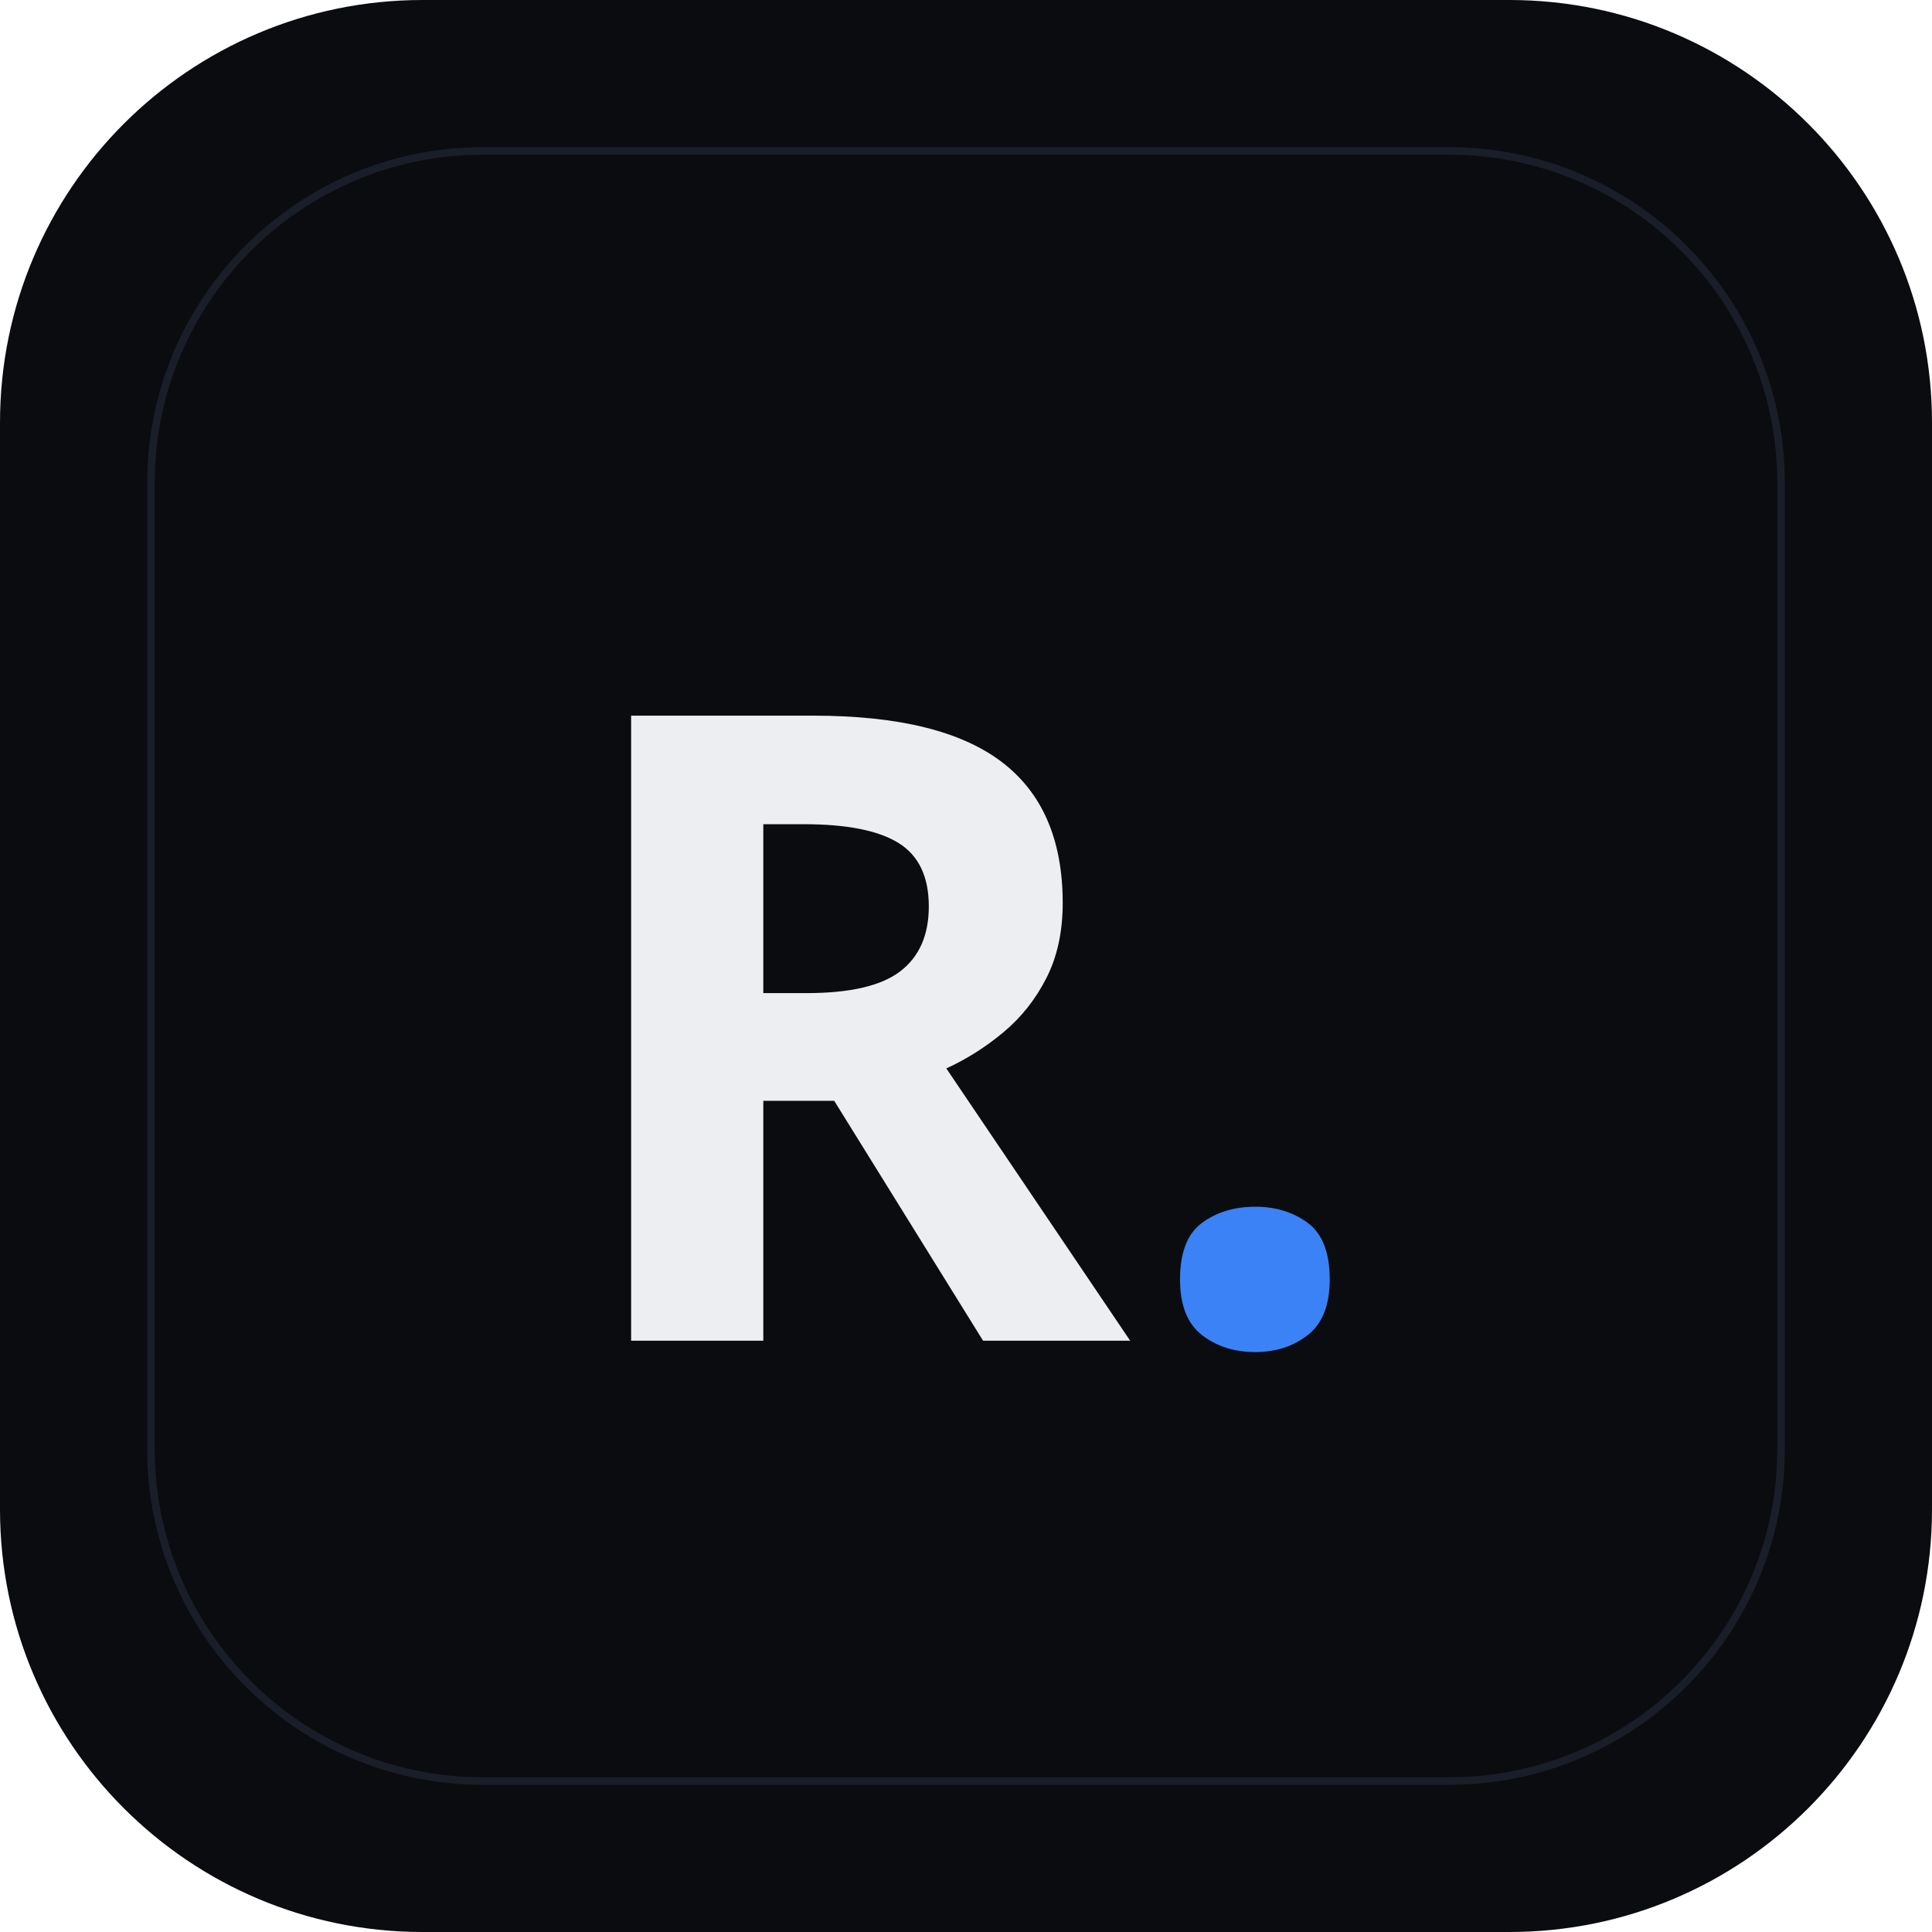
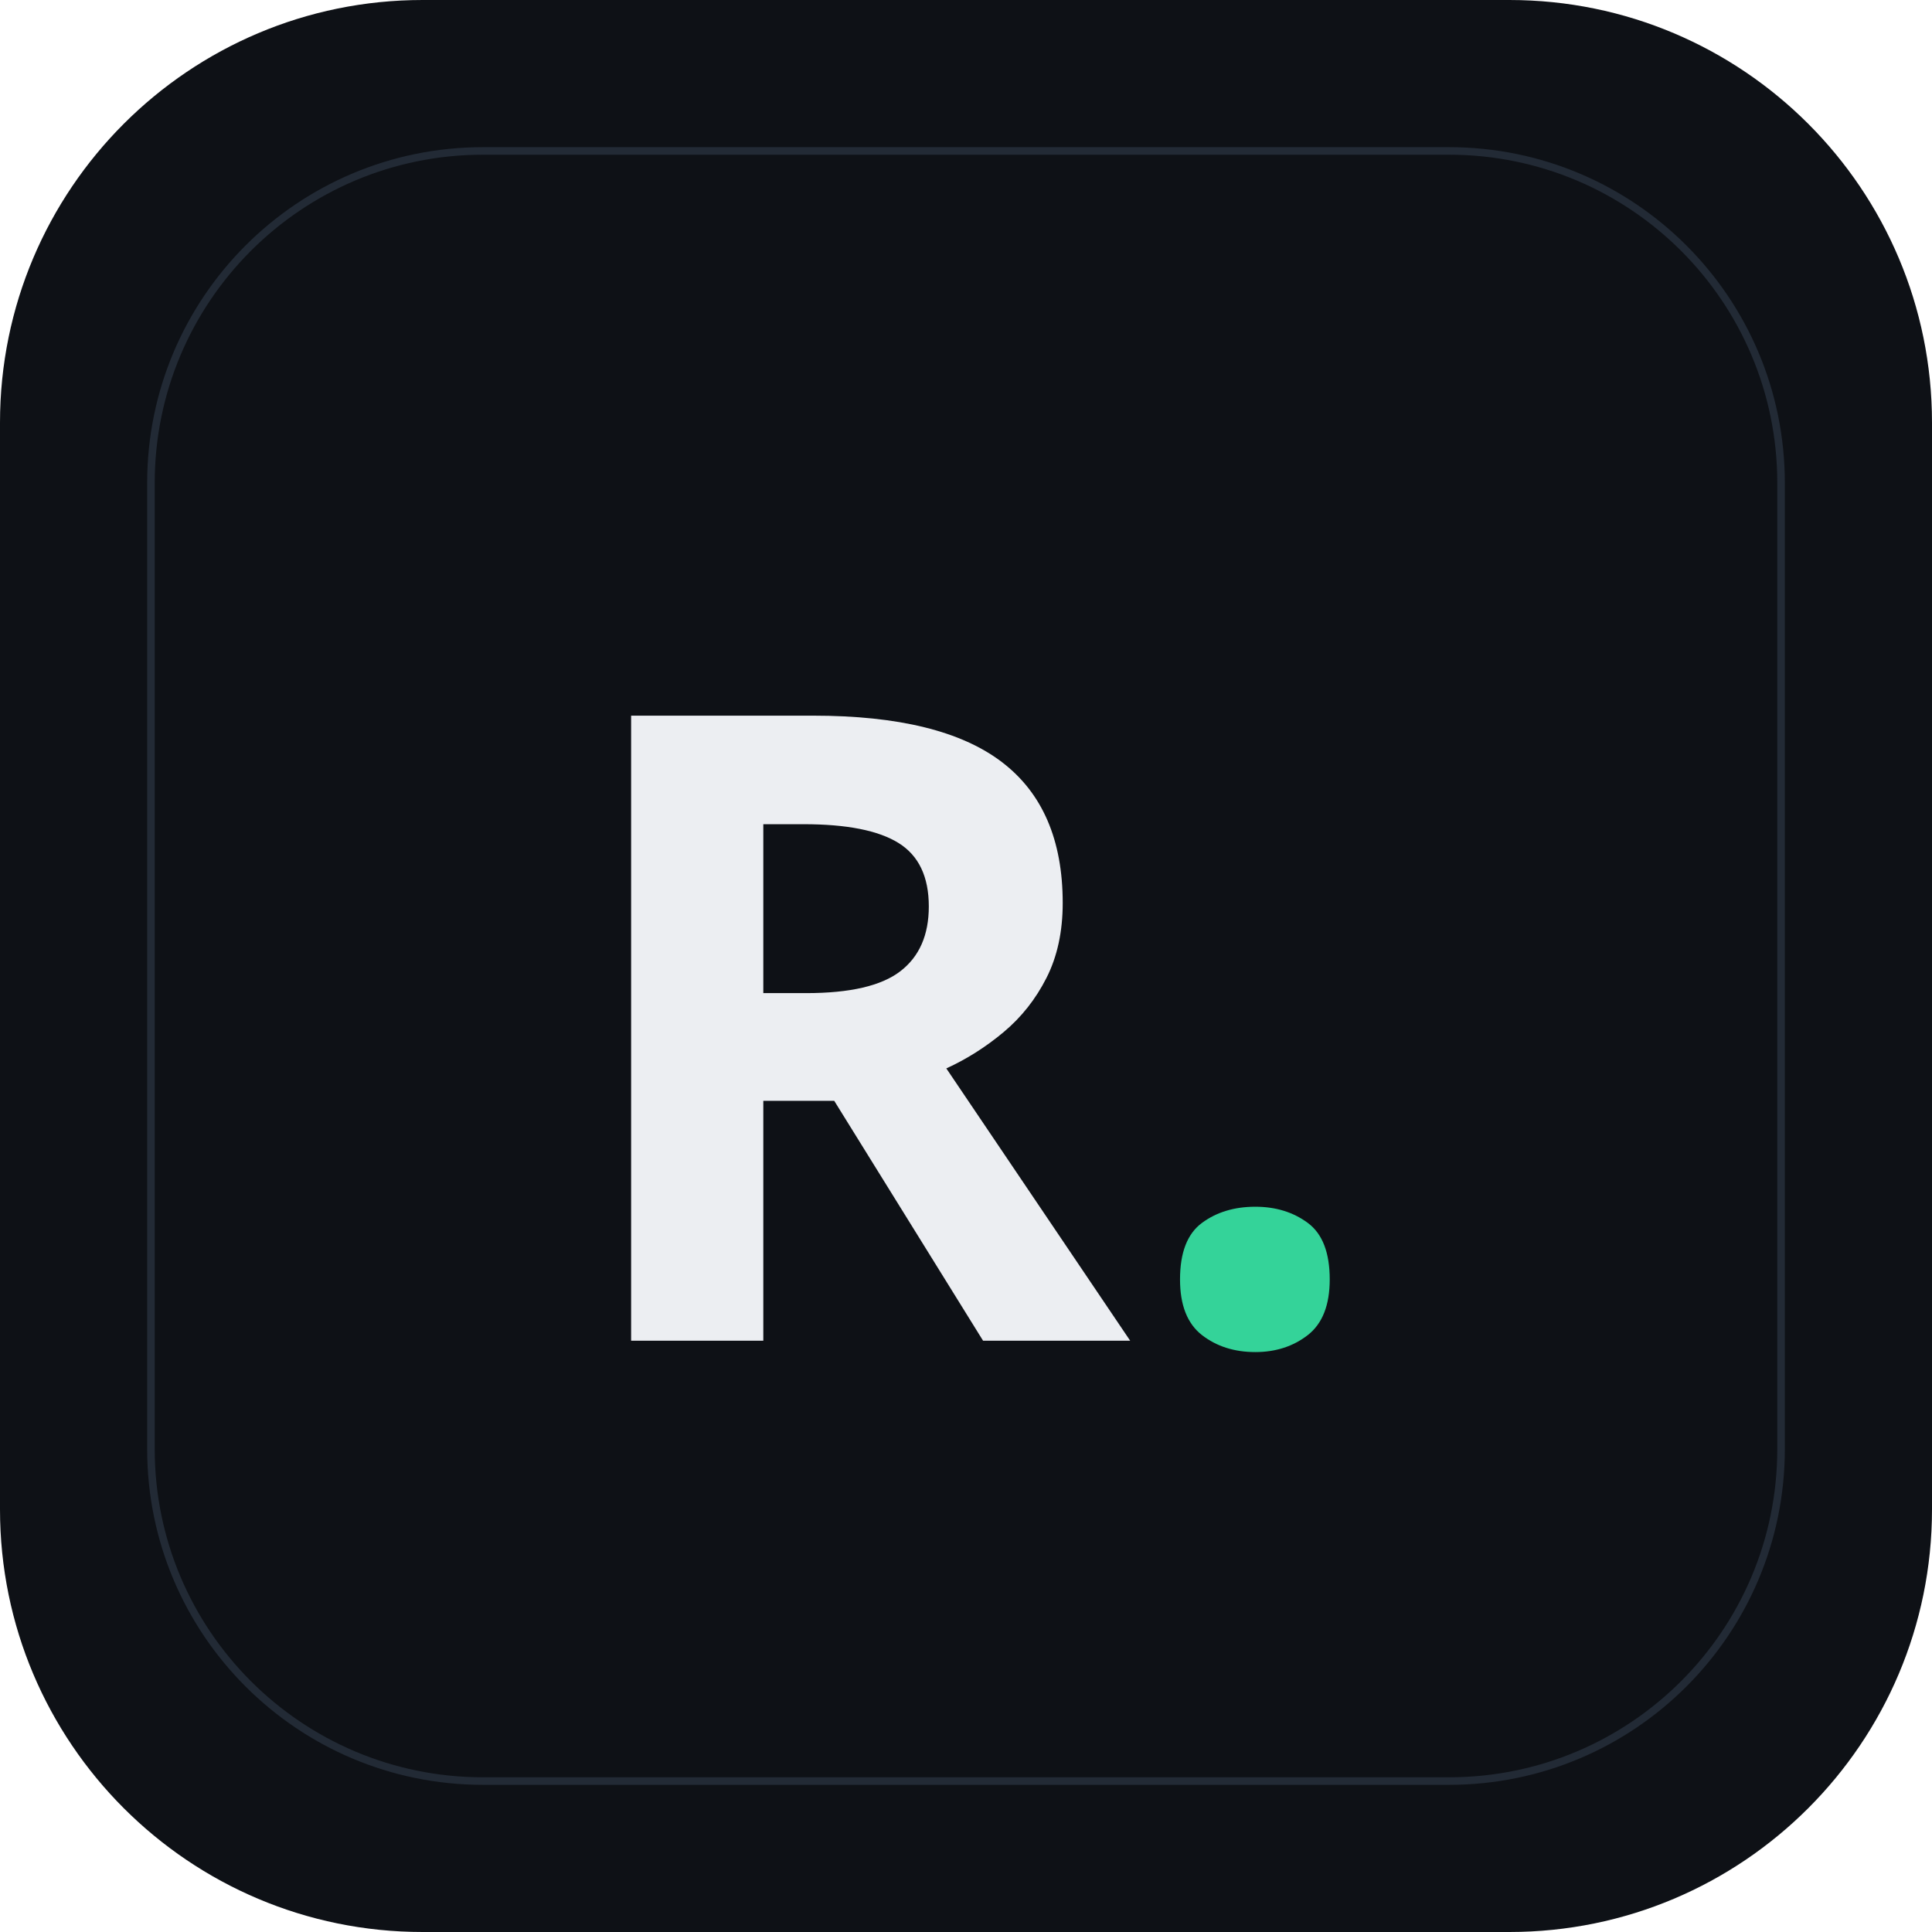
<svg xmlns="http://www.w3.org/2000/svg" viewBox="0 0 512 512" width="512" height="512">
-   <rect width="512" height="512" rx="112" fill="#0A0C10" />
-   <rect x="40" y="40" width="432" height="432" rx="88" fill="none" stroke="#1A1E28" stroke-width="2" />
-   <text x="50%" y="50%" dy="0.04em" text-anchor="middle" dominant-baseline="central" font-family="Archivo, system-ui, sans-serif" font-size="232" font-weight="800" letter-spacing="-8" fill="#ECEEF2">R<tspan fill="#3B82F6">.</tspan>
+   <rect width="512" height="512" rx="112" fill="#0E1116" />
+   <rect x="40" y="40" width="432" height="432" rx="88" fill="none" stroke="#222A35" stroke-width="2" />
+   <text x="50%" y="50%" dy="0.04em" text-anchor="middle" dominant-baseline="central" font-family="Archivo, system-ui, sans-serif" font-size="232" font-weight="800" letter-spacing="-8" fill="#ECEEF2">R<tspan fill="#34D399">.</tspan>
  </text>
</svg>
